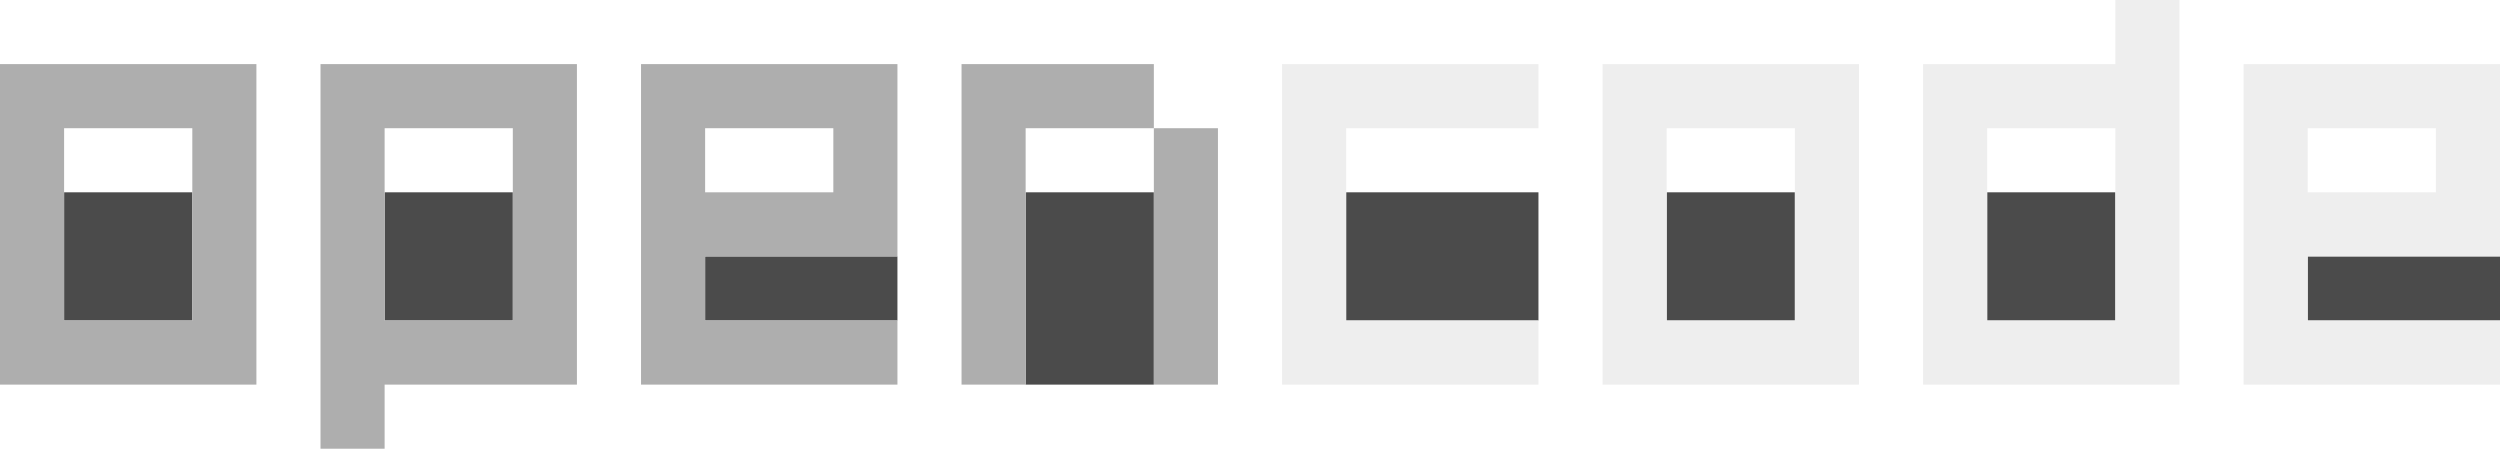
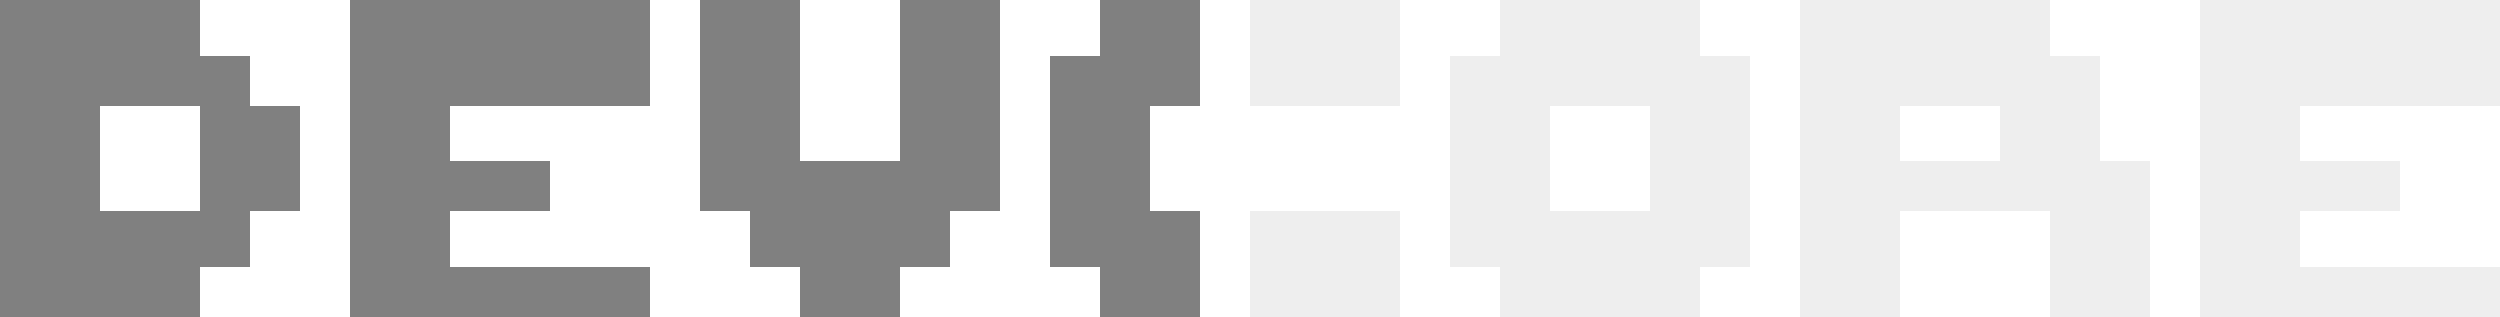
- <svg xmlns="http://www.w3.org/2000/svg" width="234" height="42" viewBox="0 0 234 42" fill="none">
-   <path d="M18 30H6V18H18V30Z" fill="#4B4B4B" />
-   <path d="M18 12H6V30H18V12ZM24 36H0V6H24V36Z" fill="#AEAEAE" />
-   <path d="M48 30H36V18H48V30Z" fill="#4B4B4B" />
-   <path d="M36 30H48V12H36V30ZM54 36H36V42H30V6H54V36Z" fill="#AEAEAE" />
-   <path d="M84 24V30H66V24H84Z" fill="#4B4B4B" />
-   <path d="M84 24H66V30H84V36H60V6H84V24ZM66 18H78V12H66V18Z" fill="#AEAEAE" />
-   <path d="M108 36H96V18H108V36Z" fill="#4B4B4B" />
-   <path d="M108 12H96V36H90V6H108V12ZM114 36H108V12H114V36Z" fill="#AEAEAE" />
-   <path d="M144 30H126V18H144V30Z" fill="#4B4B4B" />
-   <path d="M144 12H126V30H144V36H120V6H144V12Z" fill="#EEEEEE" />
-   <path d="M168 30H156V18H168V30Z" fill="#4B4B4B" />
-   <path d="M168 12H156V30H168V12ZM174 36H150V6H174V36Z" fill="#EEEEEE" />
-   <path d="M198 30H186V18H198V30Z" fill="#4B4B4B" />
-   <path d="M198 12H186V30H198V12ZM204 36H180V6H198V0H204V36Z" fill="#EEEEEE" />
-   <path d="M234 24V30H216V24H234Z" fill="#4B4B4B" />
-   <path d="M216 12V18H228V12H216ZM234 24H216V30H234V36H210V6H234V24Z" fill="#EEEEEE" />
+ <svg xmlns="http://www.w3.org/2000/svg" width="450" height="57" viewBox="0 0 450 57" role="img" aria-label="DevCore logo" shape-rendering="crispEdges">
+   <g fill="#808080">
+     <rect x="0" y="0" width="36" height="10" />
+     <rect x="198" y="0" width="18" height="10" />
+     <rect x="0" y="10" width="45" height="9" />
+     <rect x="63" y="0" width="54" height="19" />
+     <rect x="189" y="10" width="27" height="9" />
+     <rect x="63" y="19" width="18" height="10" />
+     <rect x="126" y="0" width="18" height="29" />
+     <rect x="162" y="0" width="18" height="29" />
+     <rect x="0" y="19" width="18" height="19" />
+     <rect x="36" y="19" width="18" height="19" />
+     <rect x="63" y="29" width="36" height="9" />
+     <rect x="126" y="29" width="54" height="9" />
+     <rect x="189" y="19" width="18" height="19" />
+     <rect x="0" y="38" width="45" height="10" />
+     <rect x="63" y="38" width="18" height="10" />
+     <rect x="135" y="38" width="36" height="10" />
+     <rect x="189" y="38" width="27" height="10" />
+     <rect x="0" y="48" width="36" height="9" />
+     <rect x="63" y="48" width="54" height="9" />
+     <rect x="144" y="48" width="18" height="9" />
+     <rect x="198" y="48" width="18" height="9" />
+   </g>
+   <g fill="#eeeeee">
+     <rect x="270" y="0" width="36" height="10" />
+     <rect x="324" y="0" width="45" height="10" />
+     <rect x="225" y="0" width="27" height="19" />
+     <rect x="261" y="10" width="54" height="9" />
+     <rect x="324" y="10" width="54" height="9" />
+     <rect x="396" y="0" width="54" height="19" />
+     <rect x="324" y="19" width="18" height="10" />
+     <rect x="360" y="19" width="18" height="10" />
+     <rect x="396" y="19" width="18" height="10" />
+     <rect x="261" y="19" width="18" height="19" />
+     <rect x="297" y="19" width="18" height="19" />
+     <rect x="324" y="29" width="63" height="9" />
+     <rect x="396" y="29" width="36" height="9" />
+     <rect x="261" y="38" width="54" height="10" />
+     <rect x="396" y="38" width="18" height="10" />
+     <rect x="225" y="38" width="27" height="19" />
+     <rect x="270" y="48" width="36" height="9" />
+     <rect x="324" y="38" width="18" height="19" />
+     <rect x="369" y="38" width="18" height="19" />
+     <rect x="396" y="48" width="54" height="9" />
+   </g>
</svg>
